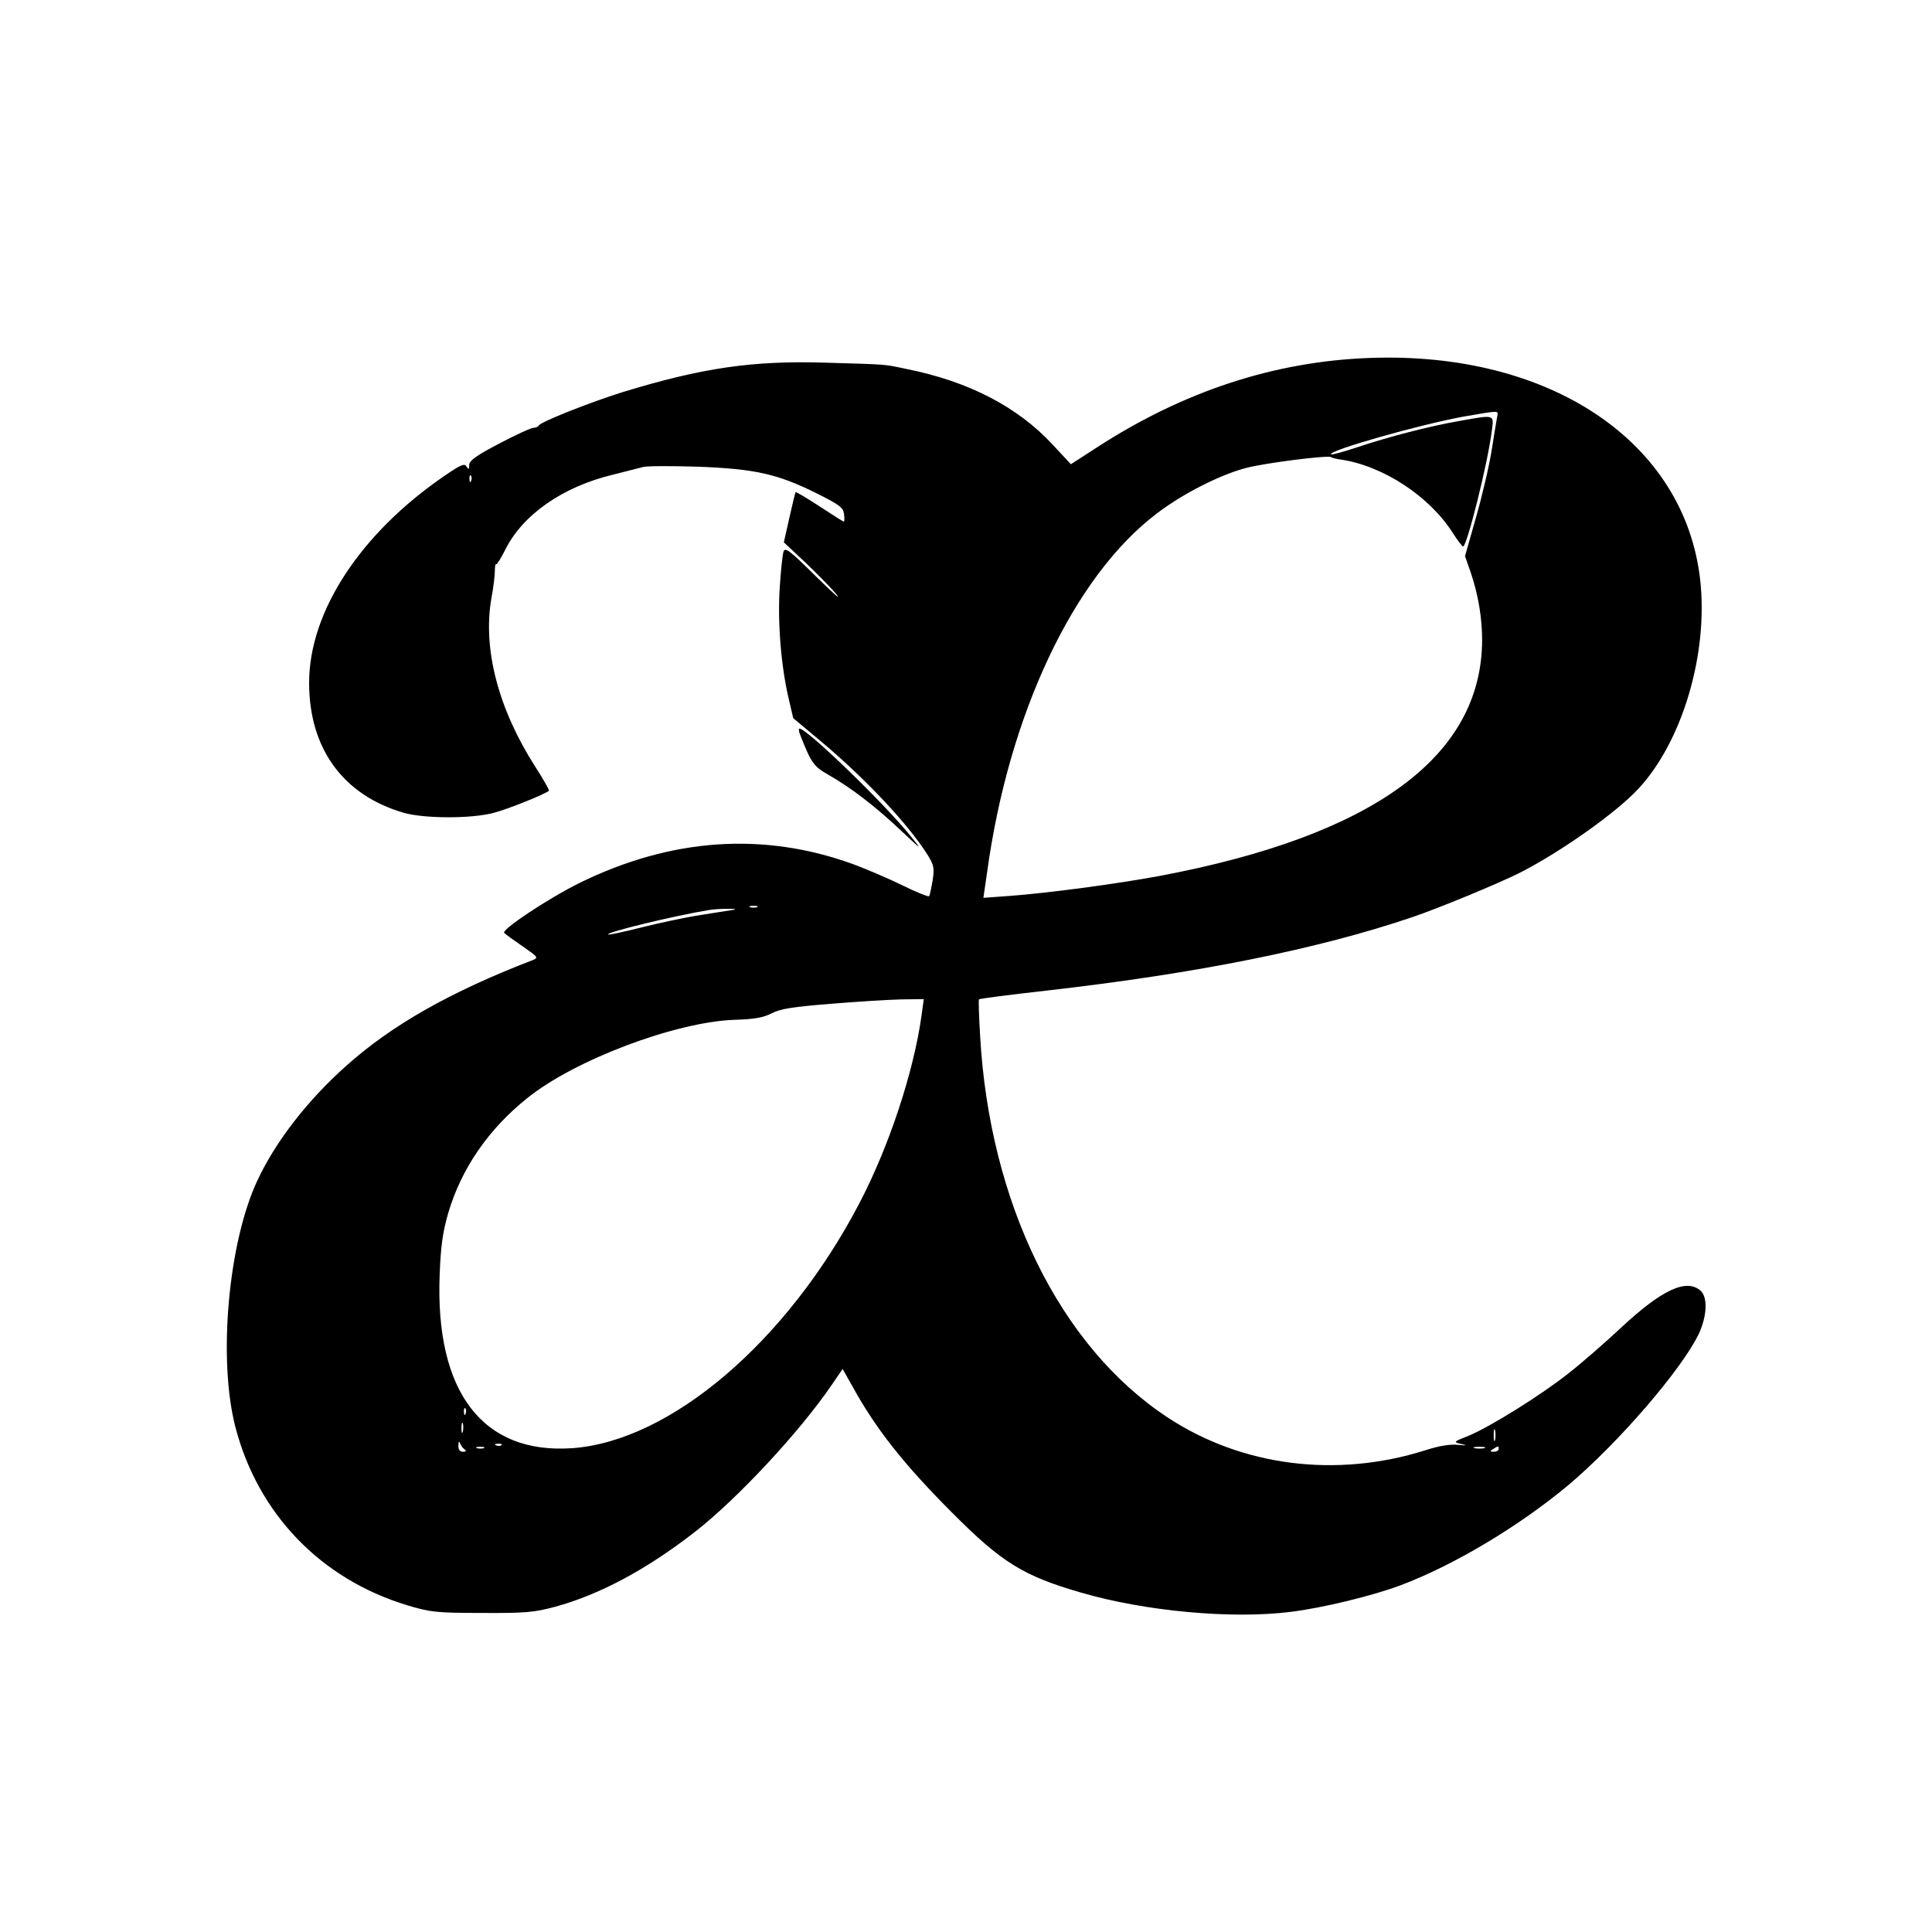
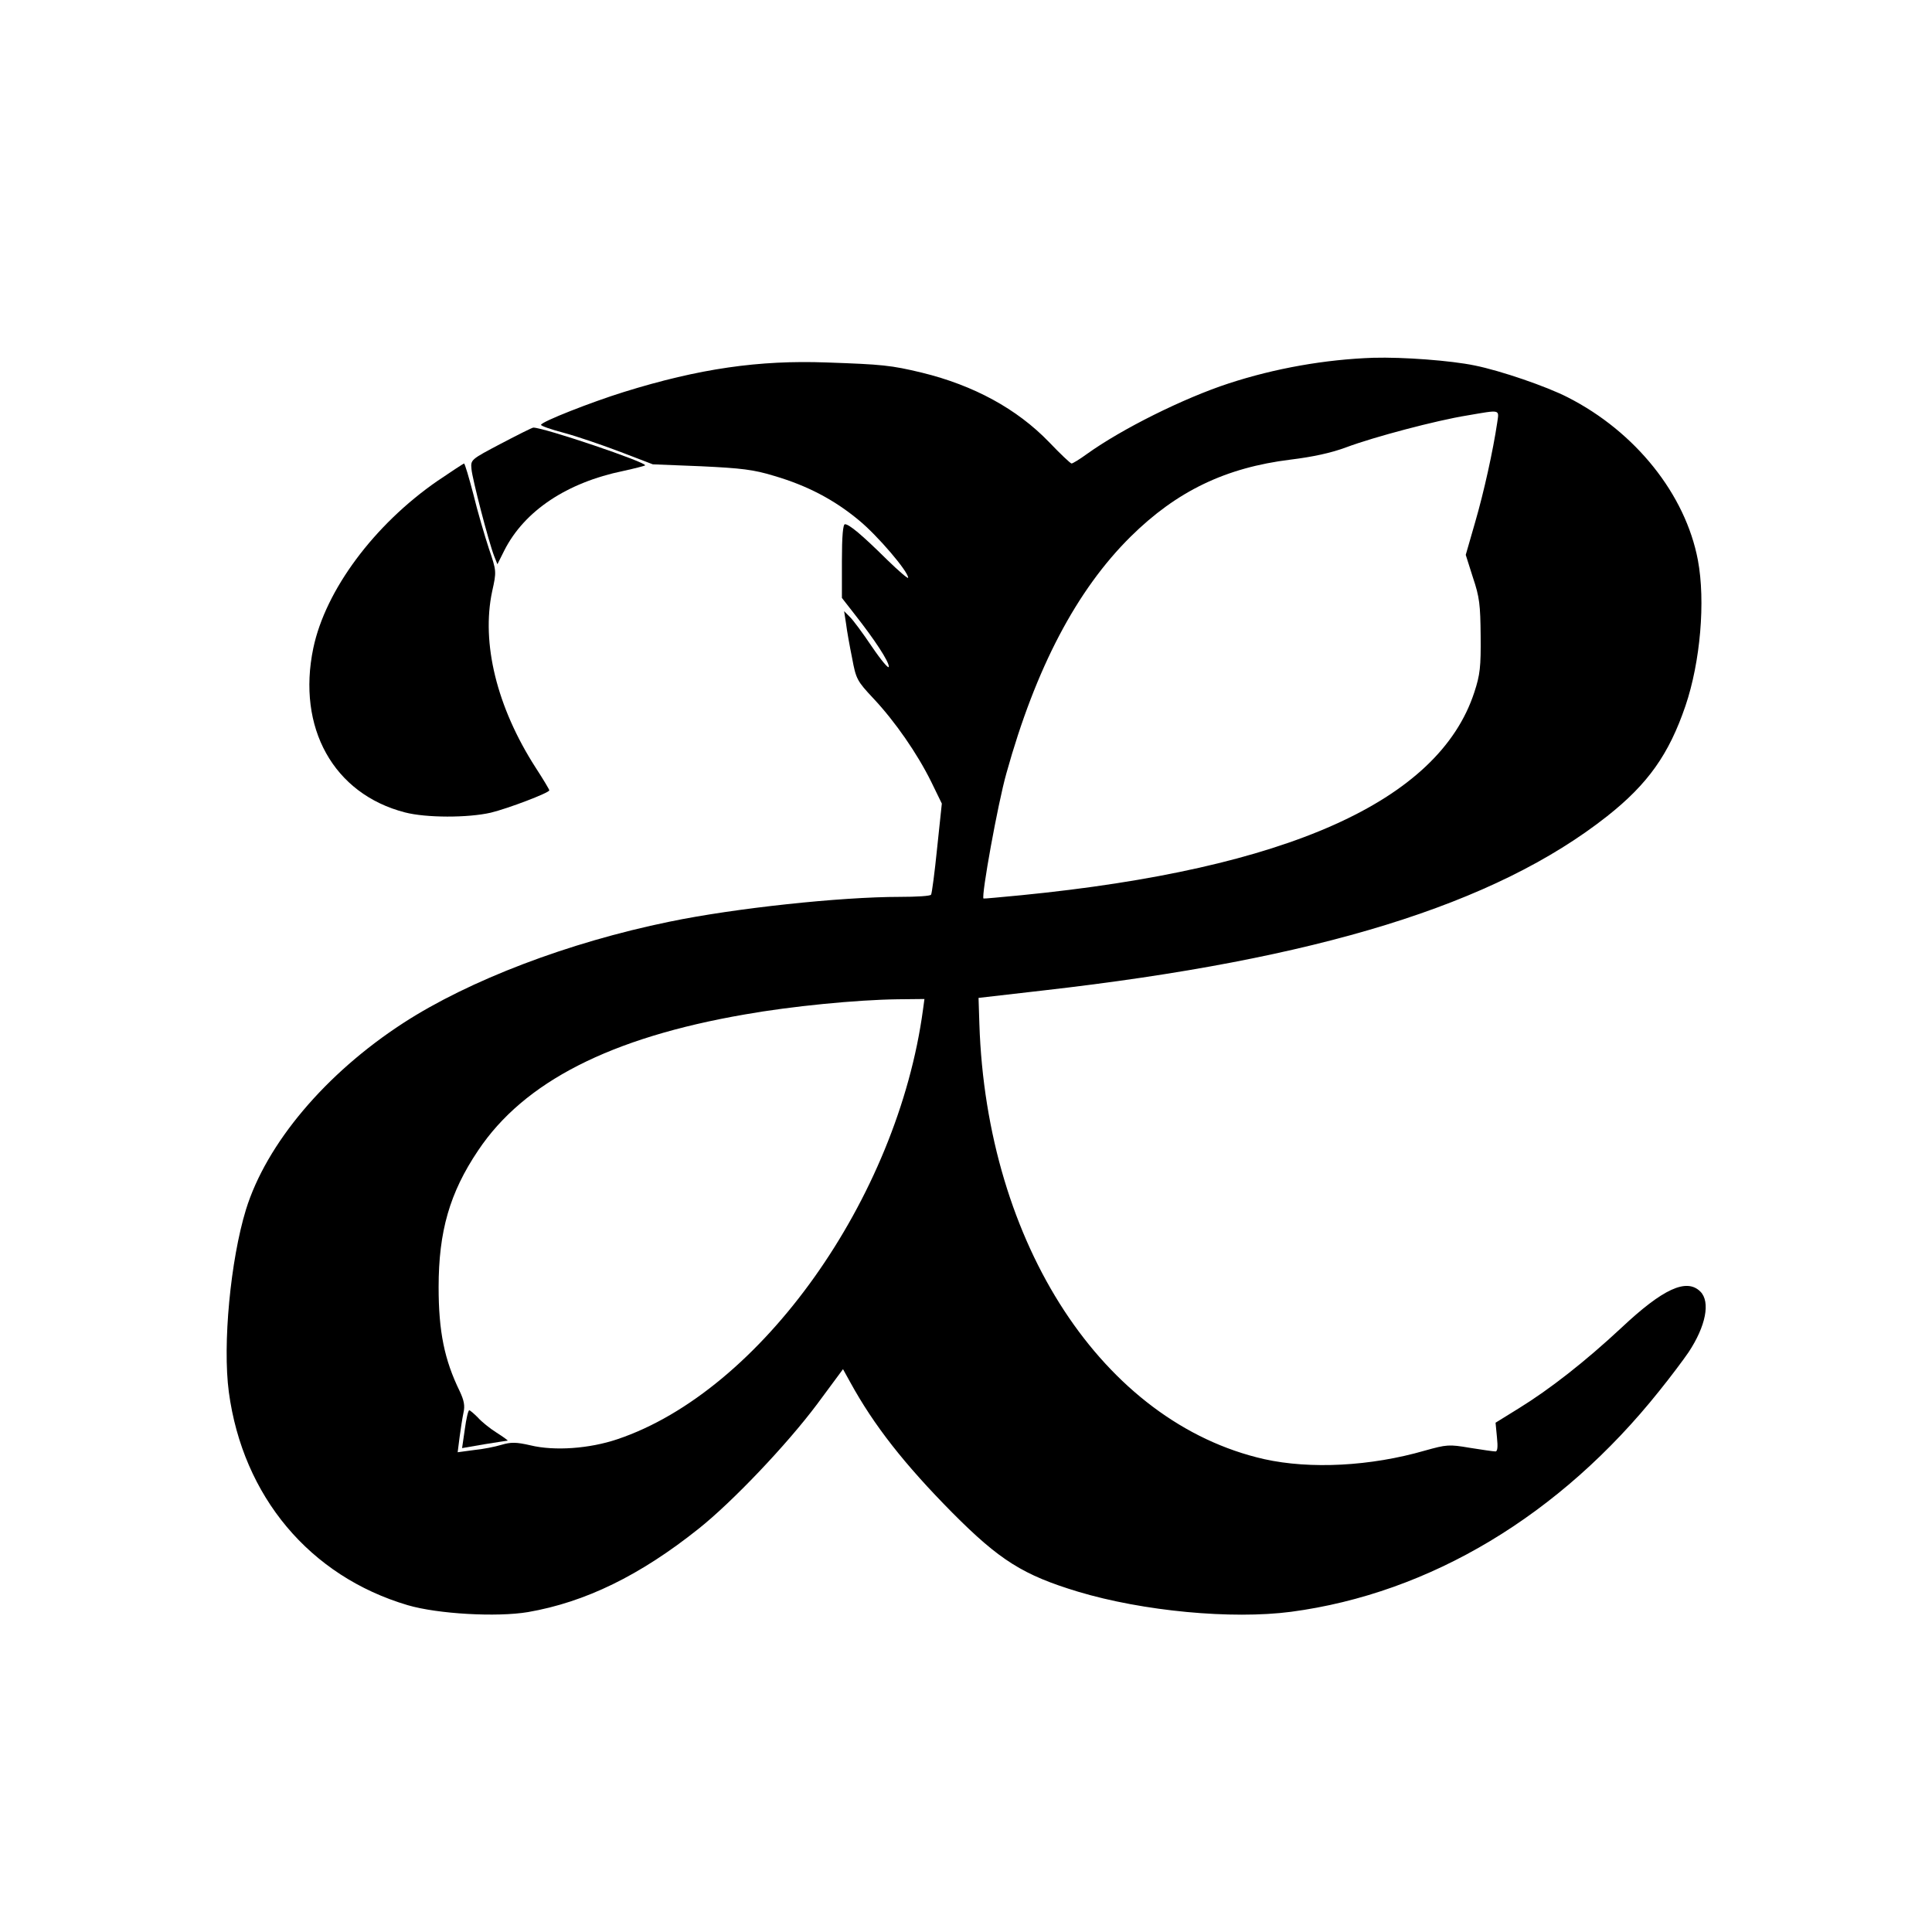
- <svg xmlns="http://www.w3.org/2000/svg" version="1.0" width="700pt" height="700pt" viewBox="0 0 700 700" preserveAspectRatio="xMidYMid meet">
-   <g transform="translate(0,700) scale(0.1,-0.1)" fill="#000000" stroke="none">
-     <path d="M4960 5703 c-344 -13 -672 -121 -984 -323 l-96 -62 -66 71 c-127 137 -304 229 -529 274 -86 18 -61 16 -295 23 -262 8 -444 -18 -735 -107 -115 -36 -298 -108 -303 -121 -2 -4 -11 -8 -19 -8 -9 0 -65 -26 -124 -57 -84 -44 -109 -62 -109 -78 0 -16 -2 -17 -10 -5 -7 12 -21 6 -78 -33 -306 -209 -492 -493 -492 -751 0 -238 123 -407 343 -471 74 -21 244 -22 326 0 51 13 187 68 200 80 2 2 -20 41 -49 86 -134 209 -191 426 -160 609 8 41 13 87 13 103 0 15 2 25 5 23 2 -3 17 21 33 53 63 126 207 227 389 271 47 12 96 24 110 28 14 4 104 4 200 1 207 -8 287 -26 430 -97 82 -41 95 -51 98 -74 2 -16 2 -28 -1 -28 -2 0 -41 25 -87 55 -46 30 -85 53 -87 52 -2 -2 -12 -44 -23 -93 l-20 -89 80 -75 c43 -41 94 -93 112 -115 17 -22 -17 9 -77 68 -93 92 -110 105 -116 89 -4 -11 -10 -71 -14 -133 -8 -125 5 -282 32 -398 l17 -73 111 -93 c157 -133 305 -291 375 -401 24 -39 26 -48 19 -95 -5 -28 -10 -54 -13 -56 -3 -3 -47 15 -98 40 -51 25 -131 59 -177 76 -325 118 -660 95 -993 -69 -111 -55 -283 -169 -271 -180 4 -5 34 -26 67 -49 56 -39 58 -41 35 -50 -298 -115 -510 -235 -676 -384 -138 -123 -253 -271 -319 -411 -107 -225 -145 -650 -81 -897 82 -314 309 -550 622 -645 83 -25 104 -28 270 -28 158 -1 190 2 265 22 162 44 332 135 507 271 152 118 379 361 497 534 l39 57 35 -62 c85 -155 188 -285 362 -459 179 -180 258 -229 466 -289 232 -68 548 -97 761 -70 114 14 296 58 397 96 194 73 428 213 607 362 182 153 412 420 474 549 30 65 33 132 7 156 -51 46 -140 5 -288 -133 -60 -56 -145 -130 -190 -165 -99 -79 -287 -196 -363 -227 -56 -22 -56 -23 -26 -30 23 -5 20 -6 -12 -3 -28 3 -68 -3 -120 -20 -321 -101 -663 -58 -932 119 -391 257 -646 777 -680 1385 -4 69 -6 128 -4 130 2 3 113 17 246 32 544 62 983 150 1327 267 94 32 307 120 385 159 148 75 352 219 432 306 160 173 253 491 223 757 -57 501 -546 828 -1200 803z m465 -210 c-2 -10 -11 -65 -20 -122 -9 -58 -35 -168 -57 -245 l-40 -141 21 -60 c27 -80 41 -164 41 -244 -1 -422 -394 -709 -1170 -855 -157 -29 -405 -62 -541 -72 l-96 -7 13 89 c78 576 315 1077 616 1304 94 72 233 142 325 165 69 18 293 46 305 39 4 -3 20 -7 35 -9 154 -22 324 -134 408 -268 17 -26 33 -47 36 -47 14 0 89 300 104 418 8 61 13 60 -116 37 -105 -18 -257 -57 -373 -96 -49 -16 -91 -28 -93 -25 -13 13 322 108 482 137 127 22 124 22 120 2z m-3718 -235 c-3 -8 -6 -5 -6 6 -1 11 2 17 5 13 3 -3 4 -12 1 -19z m1036 -1545 c-7 -2 -19 -2 -25 0 -7 3 -2 5 12 5 14 0 19 -2 13 -5z m-83 -9 c-8 -1 -62 -10 -120 -19 -58 -9 -156 -30 -219 -46 -63 -16 -116 -27 -118 -25 -8 8 239 68 367 89 29 5 112 6 90 1z m679 -383 c-29 -206 -117 -473 -225 -680 -262 -502 -684 -862 -1040 -888 -325 -23 -498 203 -481 629 4 104 11 153 31 223 48 162 146 304 286 416 172 139 537 276 750 284 72 2 105 8 135 23 31 17 78 24 215 35 96 8 211 15 256 16 l81 1 -8 -59z m-1652 -1443 c-3 -8 -6 -5 -6 6 -1 11 2 17 5 13 3 -3 4 -12 1 -19z m-10 -65 c-3 -10 -5 -4 -5 12 0 17 2 24 5 18 2 -7 2 -21 0 -30z m3740 -30 c-3 -10 -5 -2 -5 17 0 19 2 27 5 18 2 -10 2 -26 0 -35z m-3733 -35 c7 -5 4 -8 -6 -8 -12 0 -18 7 -17 23 0 15 2 17 6 7 3 -8 11 -18 17 -22z m133 16 c-3 -3 -12 -4 -19 -1 -8 3 -5 6 6 6 11 1 17 -2 13 -5z m-64 -11 c-7 -2 -19 -2 -25 0 -7 3 -2 5 12 5 14 0 19 -2 13 -5z m3625 0 c-10 -2 -26 -2 -35 0 -10 3 -2 5 17 5 19 0 27 -2 18 -5z m52 -3 c0 -5 -8 -10 -17 -10 -15 0 -16 2 -3 10 19 12 20 12 20 0z" />
-     <path d="M2899 4338 c40 -102 49 -115 102 -145 81 -46 170 -114 262 -201 79 -74 80 -75 37 -22 -95 118 -376 390 -403 390 -4 0 -3 -10 2 -22z" />
+ <svg xmlns="http://www.w3.org/2000/svg" version="1.0" width="16pt" height="16pt" viewBox="0 0 16 16" preserveAspectRatio="xMidYMid meet">
+   <g transform="translate(0,16) scale(0.002286,-0.002286)" fill="#000000" stroke="none">
+     <path d="M4975 5703 c-174 -6 -356 -38 -524 -93 -162 -53 -386 -164 -514 -256 -26 -19 -51 -34 -55 -34 -4 0 -41 35 -82 78 -116 120 -272 205 -460 251 -112 27 -144 30 -345 37 -245 9 -462 -22 -735 -107 -116 -36 -300 -108 -300 -119 0 -4 37 -17 83 -29 45 -12 136 -43 202 -68 l120 -46 175 -7 c146 -7 190 -12 265 -35 119 -35 217 -86 307 -161 67 -55 178 -185 178 -208 0 -5 -35 25 -77 66 -92 91 -137 128 -152 128 -7 0 -11 -43 -11 -133 l0 -134 46 -59 c74 -94 124 -171 124 -190 0 -10 -27 22 -61 72 -33 49 -69 98 -81 109 l-20 20 7 -45 c3 -25 13 -81 22 -125 14 -76 18 -83 77 -146 79 -84 159 -200 209 -301 l39 -80 -17 -161 c-9 -89 -19 -165 -22 -169 -2 -5 -53 -8 -113 -8 -215 0 -599 -41 -835 -90 -366 -75 -725 -212 -964 -367 -282 -183 -496 -437 -570 -676 -56 -183 -85 -488 -62 -661 51 -378 293 -667 648 -772 109 -32 323 -44 436 -25 207 36 405 132 618 302 122 97 319 304 429 451 l94 127 26 -47 c86 -157 197 -298 370 -473 172 -173 257 -226 455 -286 236 -71 557 -101 772 -73 504 67 975 350 1334 800 42 52 89 115 106 140 63 95 80 183 43 220 -50 50 -136 10 -286 -131 -132 -123 -260 -223 -372 -292 l-84 -52 5 -52 c4 -37 2 -53 -6 -52 -7 0 -48 6 -92 13 -76 13 -84 12 -163 -10 -197 -57 -415 -68 -582 -31 -583 132 -1006 778 -1032 1577 l-3 94 235 27 c995 113 1636 311 2042 631 148 117 224 224 284 400 54 159 73 379 45 528 -45 238 -226 465 -472 590 -76 39 -242 96 -336 115 -86 18 -260 31 -368 28z m449 -235 c-15 -101 -48 -251 -80 -361 l-34 -118 26 -82 c24 -71 27 -99 28 -212 1 -112 -2 -140 -23 -204 -129 -395 -679 -640 -1641 -735 -74 -7 -136 -13 -137 -12 -9 7 52 345 83 454 106 381 254 663 450 857 167 165 344 250 579 279 81 10 147 24 203 45 99 37 325 97 437 115 123 21 116 23 109 -26z m-2080 -2125 c-92 -686 -589 -1384 -1108 -1558 -101 -34 -227 -43 -314 -22 -52 12 -71 12 -105 2 -23 -7 -68 -16 -100 -19 l-59 -8 7 55 c4 30 10 69 14 88 6 26 2 45 -14 79 -55 113 -76 215 -76 376 0 202 40 342 143 495 166 249 480 409 966 493 169 30 405 53 554 55 l97 1 -5 -37z" />
+     <path d="M1684 1822 l-10 -69 81 14 c44 7 82 13 84 13 3 0 -15 13 -40 29 -24 15 -55 40 -68 55 -14 14 -28 26 -31 26 -4 0 -11 -31 -16 -68z" />
+     <path d="M1815 5392 c-110 -58 -110 -58 -107 -92 3 -36 62 -263 82 -315 l12 -30 25 50 c73 144 227 246 431 288 41 9 76 18 79 20 10 10 -369 138 -405 137 -4 0 -56 -26 -117 -58z" />
+     <path d="M1585 5257 c-230 -159 -406 -396 -450 -606 -60 -288 73 -528 332 -595 77 -20 228 -20 311 -1 62 15 212 72 212 81 0 3 -22 40 -50 83 -140 218 -197 450 -157 638 16 72 16 73 -12 155 -15 46 -41 134 -56 196 -16 61 -31 112 -34 112 -3 -1 -46 -29 -96 -63z" />
  </g>
</svg>
